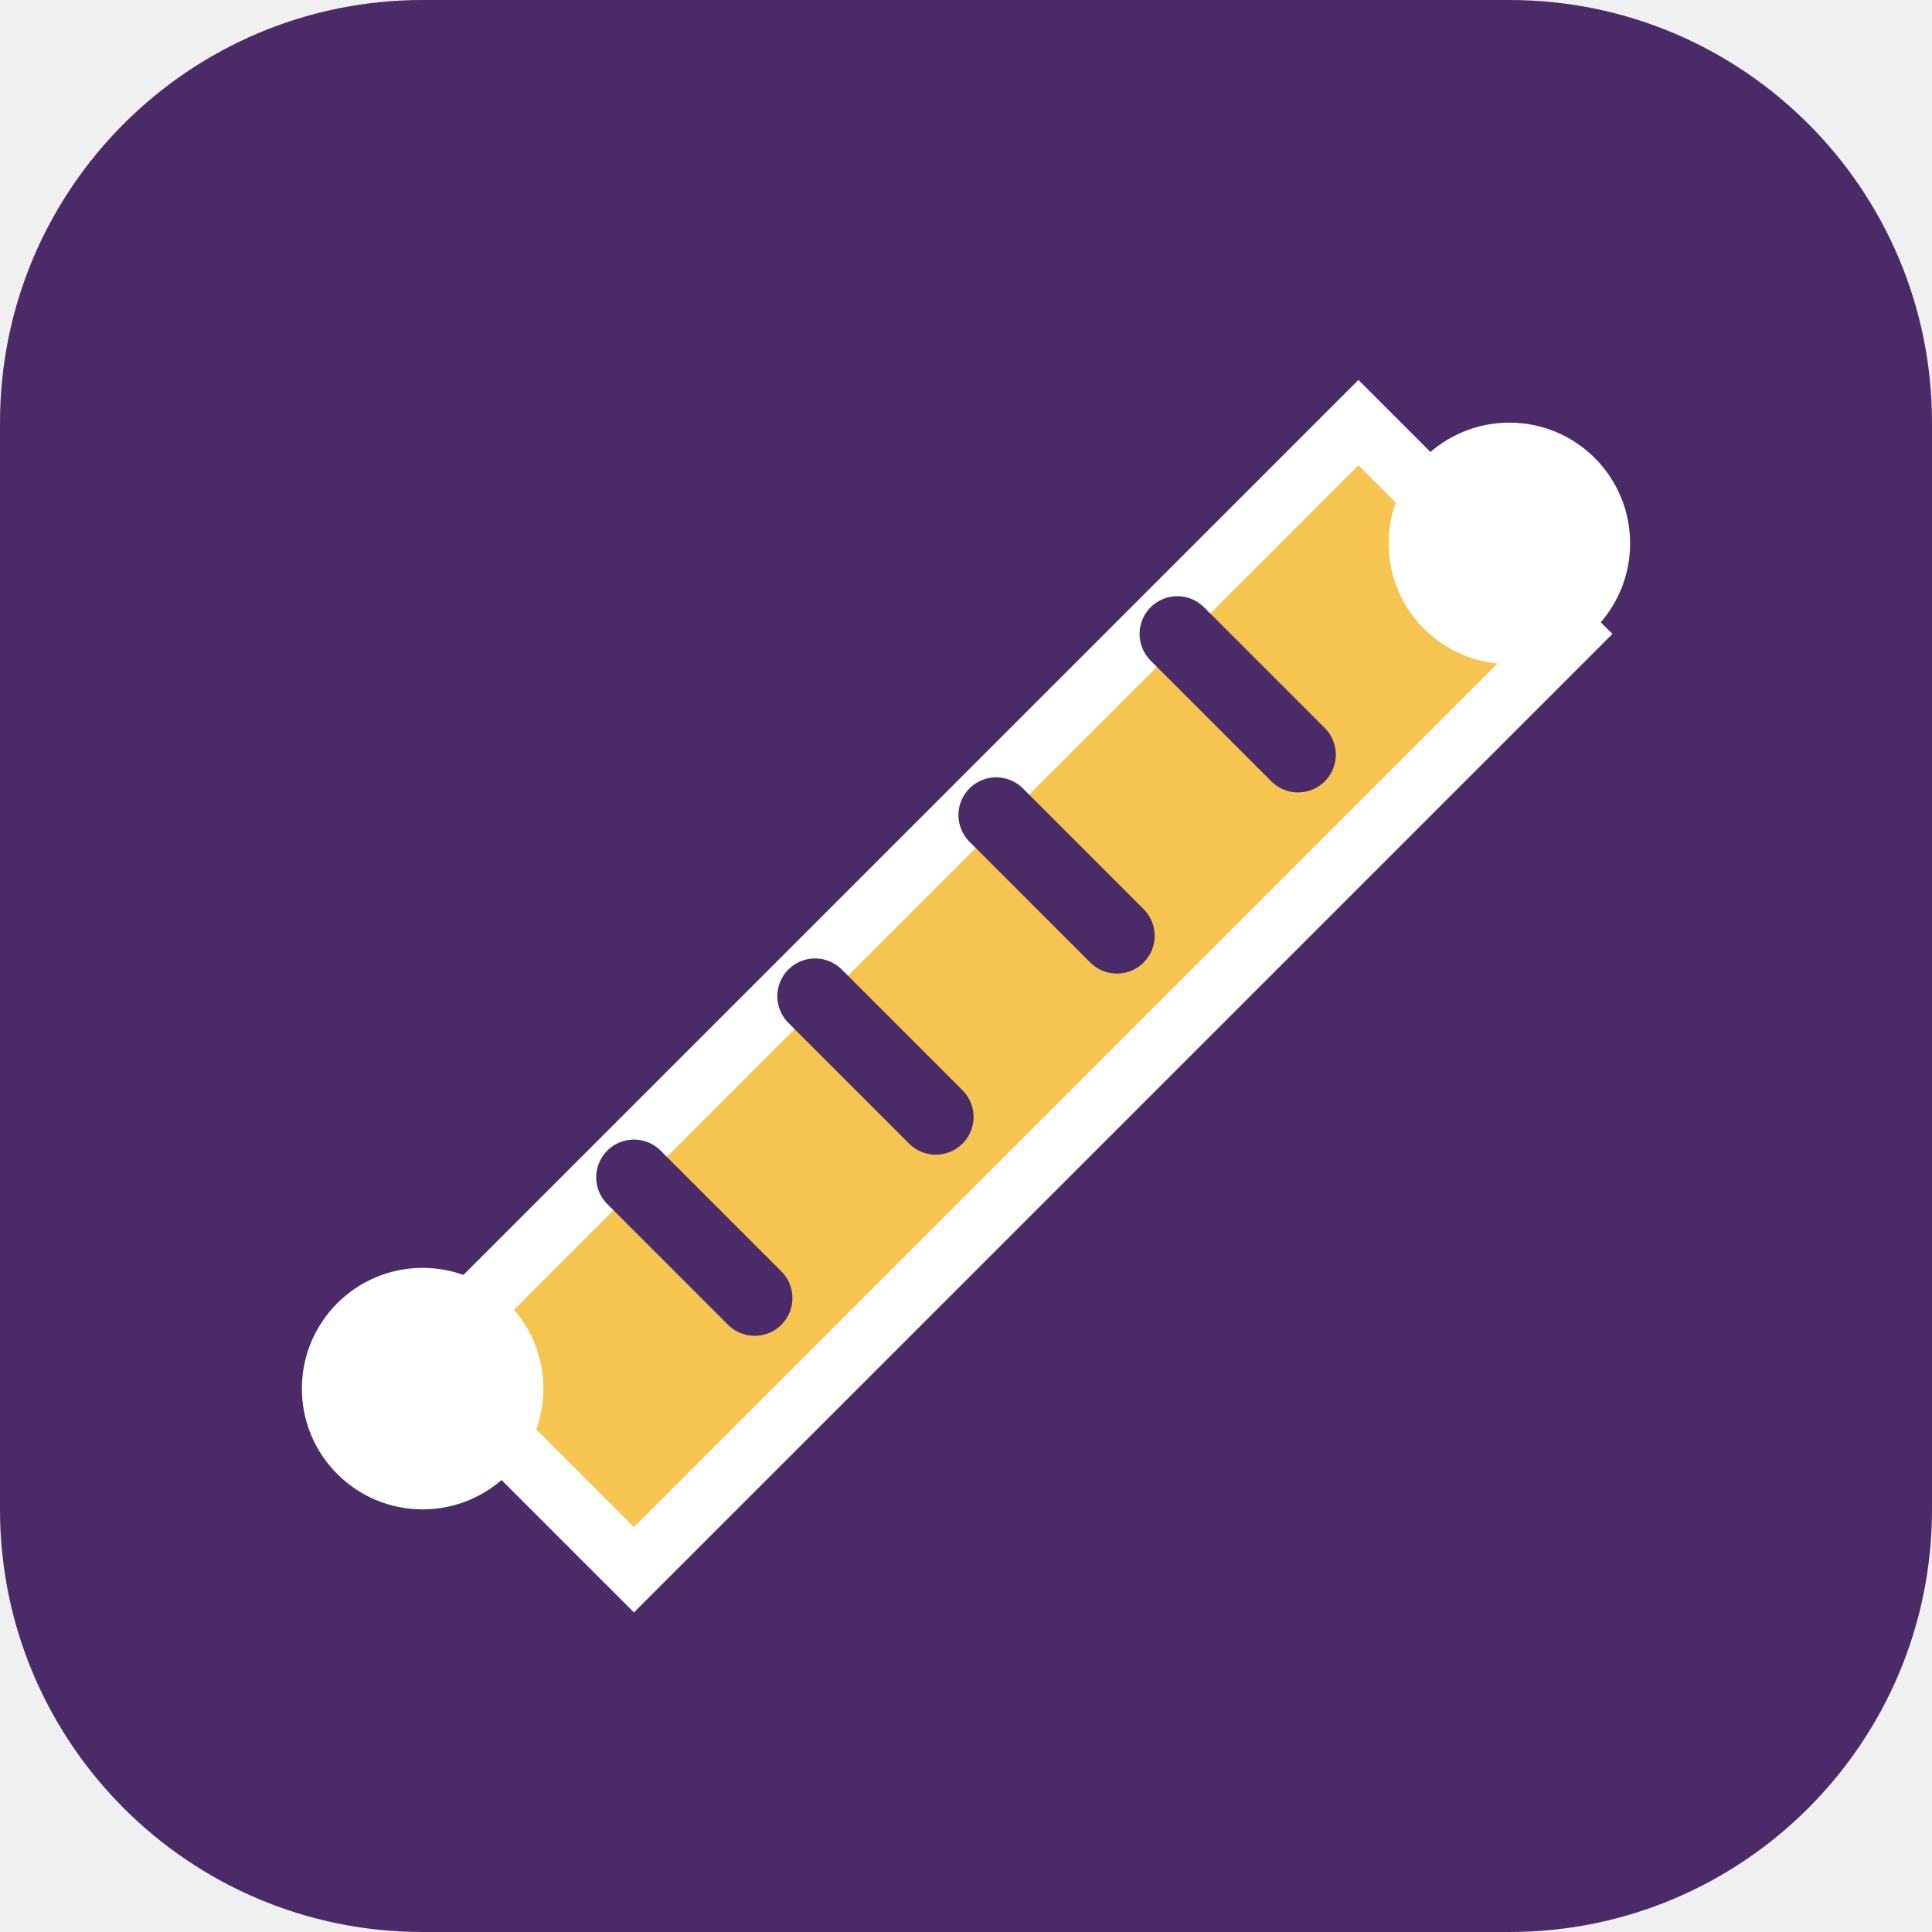
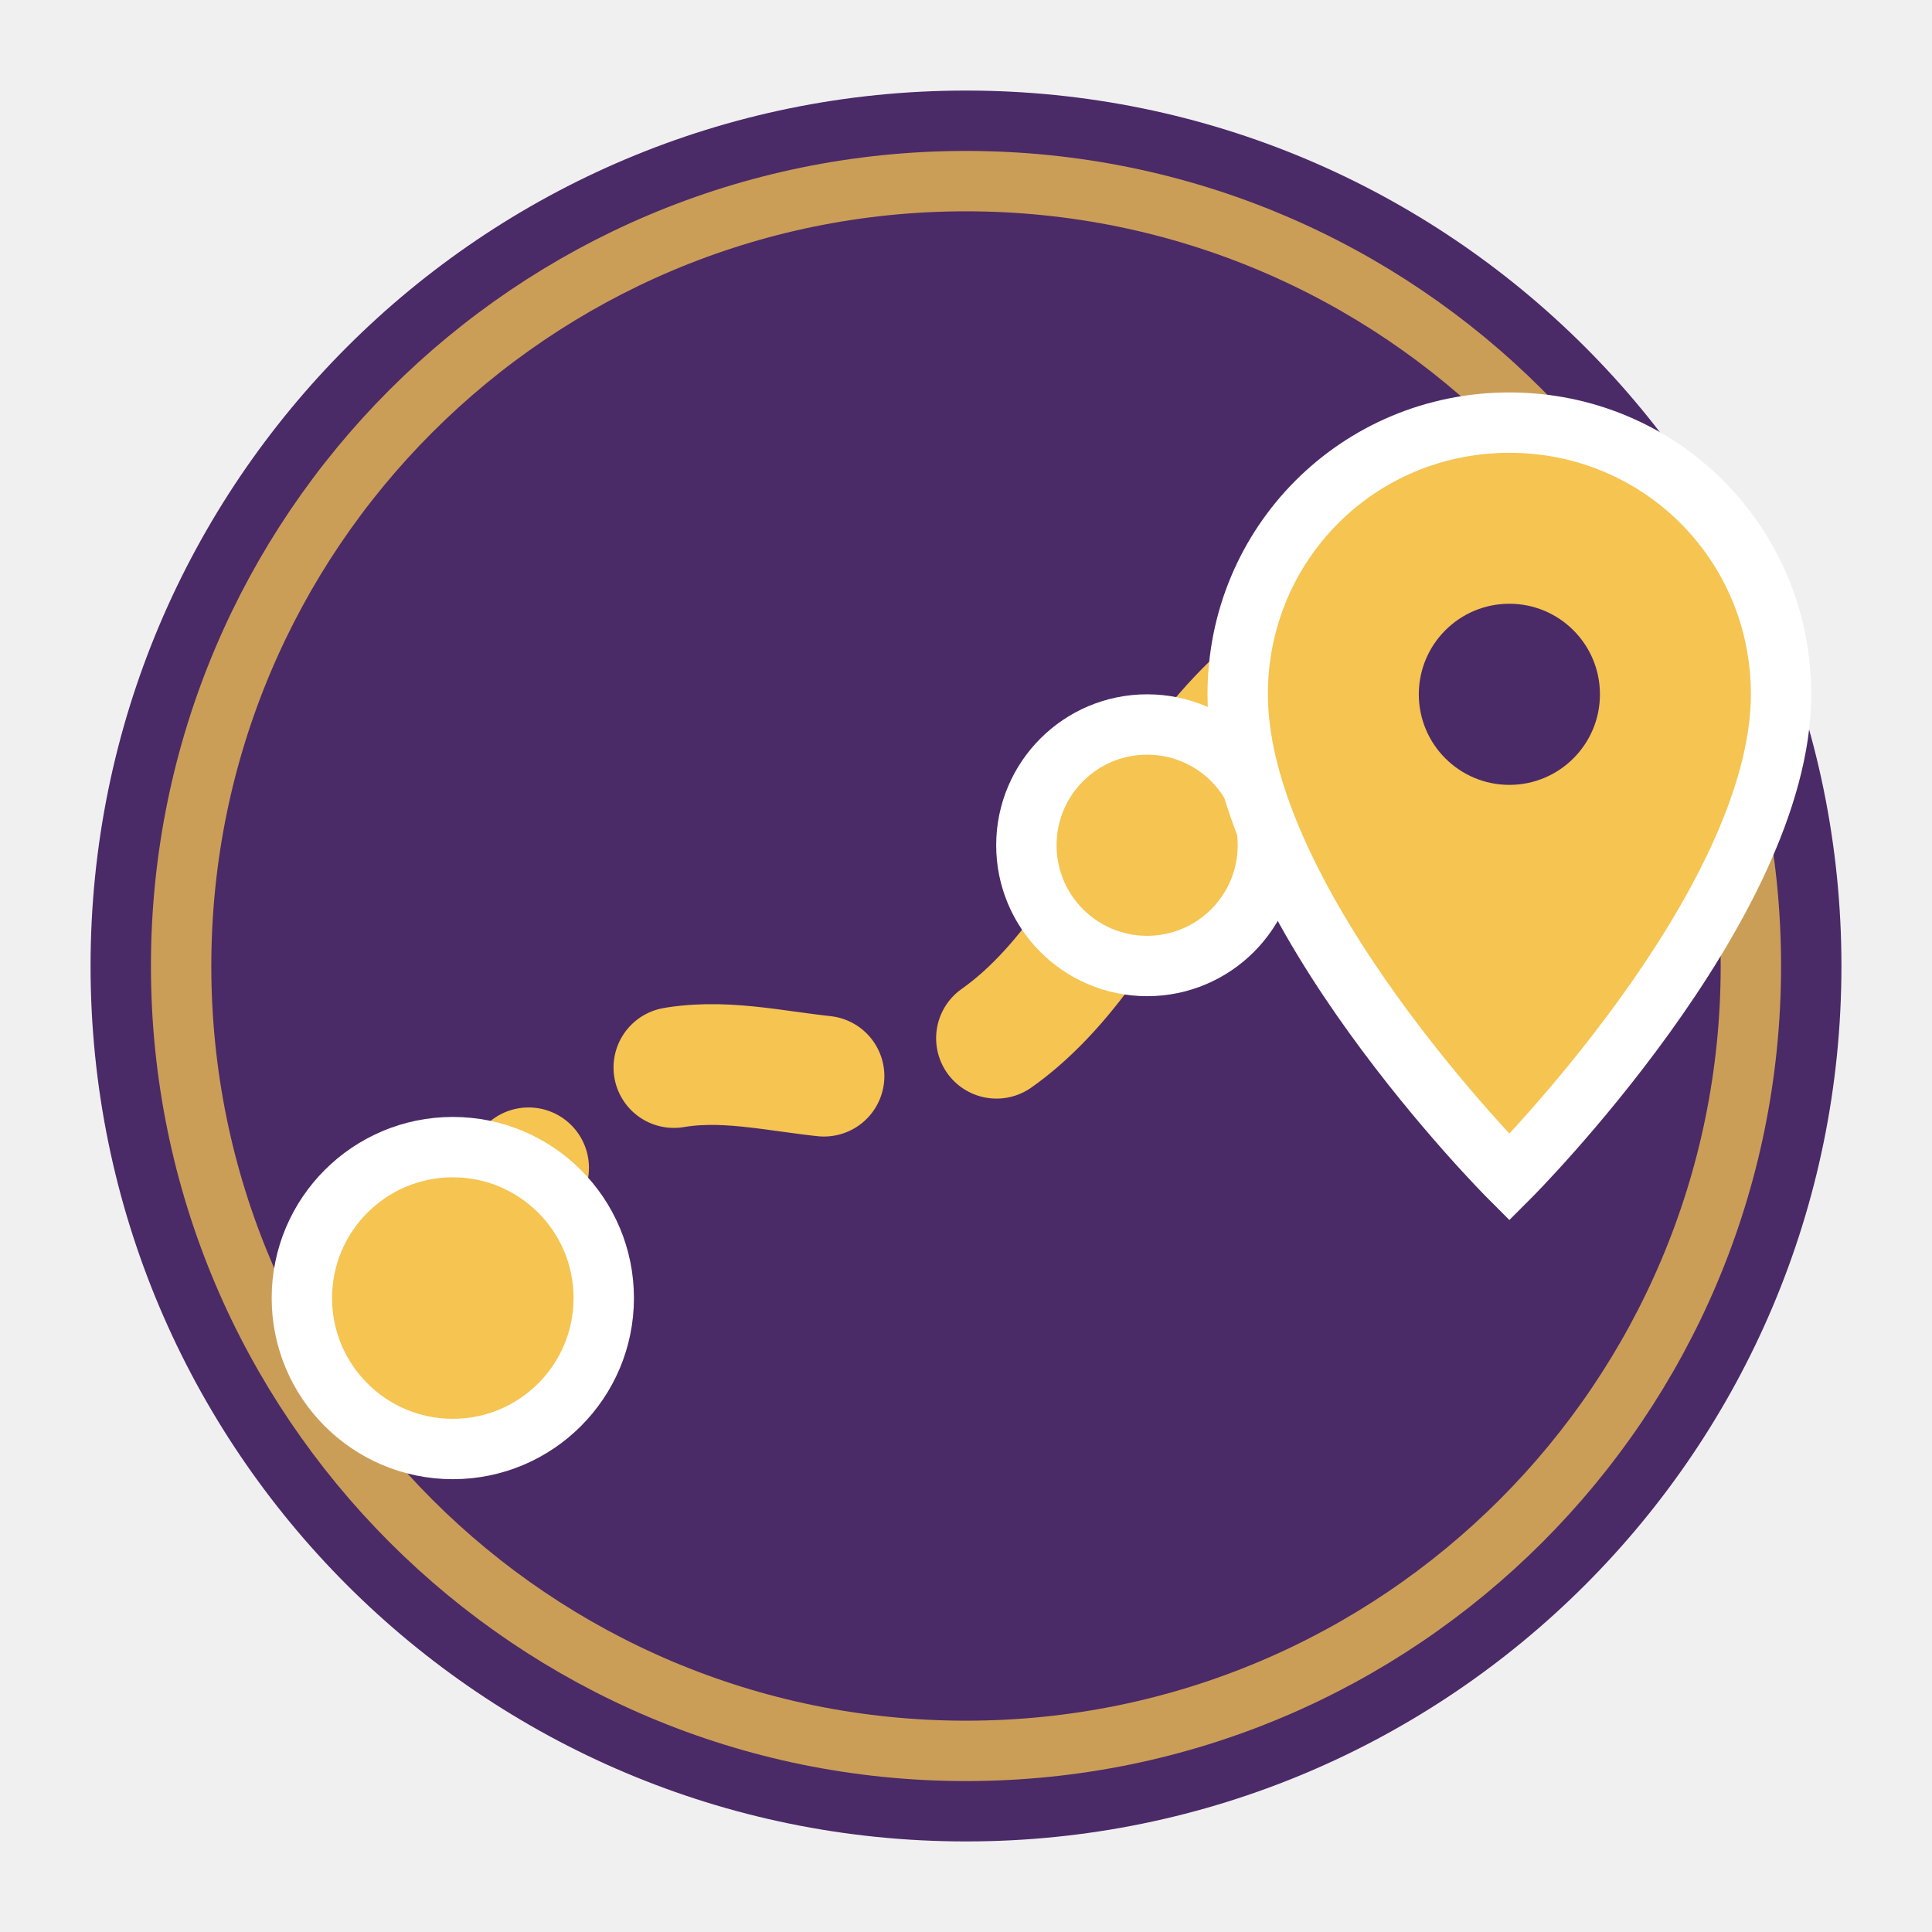
- <svg xmlns="http://www.w3.org/2000/svg" viewBox="0 0 64 64" role="img" aria-label="Régua de viagem">
-   <rect width="64" height="64" rx="14" fill="#4b2a68" />
-   <path d="M14 45 45 14l7 7-31 31z" fill="#f5c451" stroke="#fff" stroke-width="2" />
-   <path d="m21 39 4 4m2-10 4 4m2-10 4 4m2-10 4 4" stroke="#4b2a68" stroke-width="2.5" stroke-linecap="round" />
-   <circle cx="14" cy="46" r="4" fill="#fff" />
-   <circle cx="50" cy="18" r="4" fill="#fff" />
+ <svg xmlns="http://www.w3.org/2000/svg" width="64" height="64" viewBox="0 0 64 64" fill="none" role="img" aria-label="Régua de Viagem">
+   <circle cx="32" cy="32" r="29" fill="#4B2A68" />
+   <circle cx="32" cy="32" r="26" stroke="#F5C451" stroke-width="2" opacity=".75" />
+   <path d="M15 43c8-17 14 2 23-15 4-7 8-8 12-7" stroke="#F5C451" stroke-width="4" stroke-linecap="round" stroke-dasharray="5 6" />
+   <circle cx="15" cy="43" r="5" fill="#F5C451" stroke="#fff" stroke-width="2" />
+   <circle cx="38" cy="28" r="4" fill="#F5C451" stroke="#fff" stroke-width="2" />
+   <path d="M50 14c-5 0-9 4-9 9 0 7 9 16 9 16s9-9 9-16c0-5-4-9-9-9Z" fill="#F5C451" stroke="#fff" stroke-width="2" />
+   <circle cx="50" cy="23" r="3" fill="#4B2A68" />
</svg>
